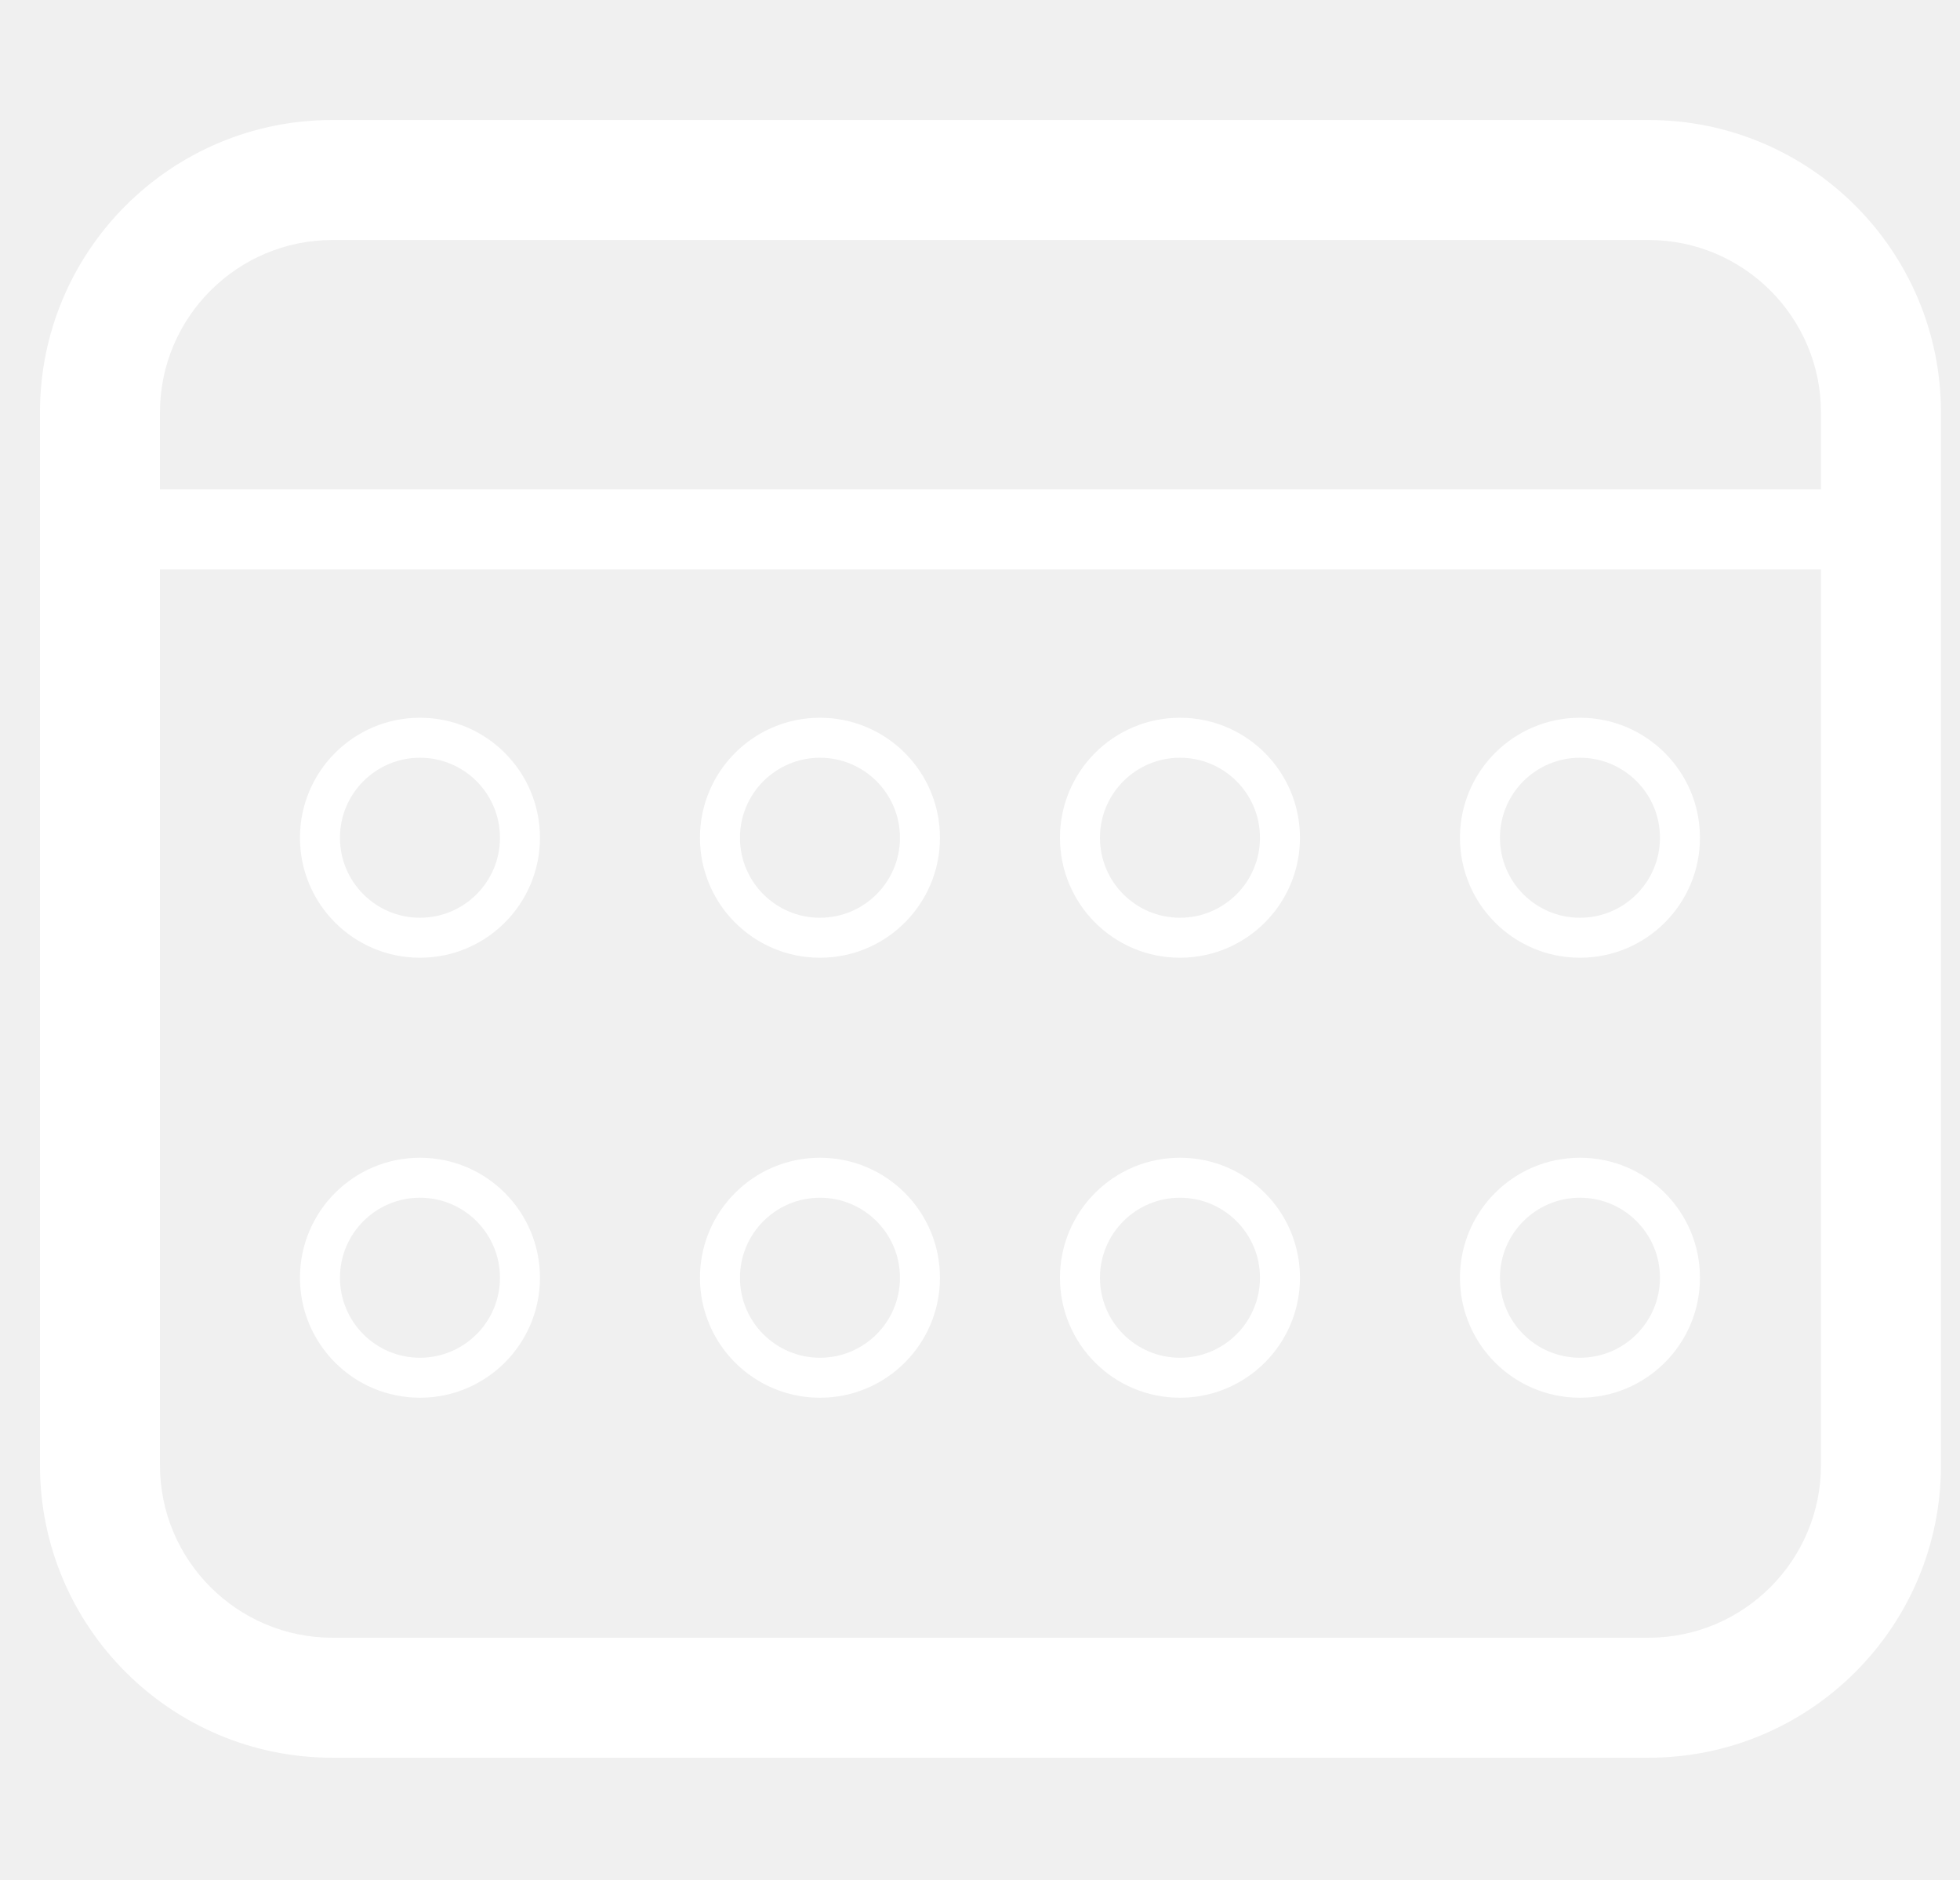
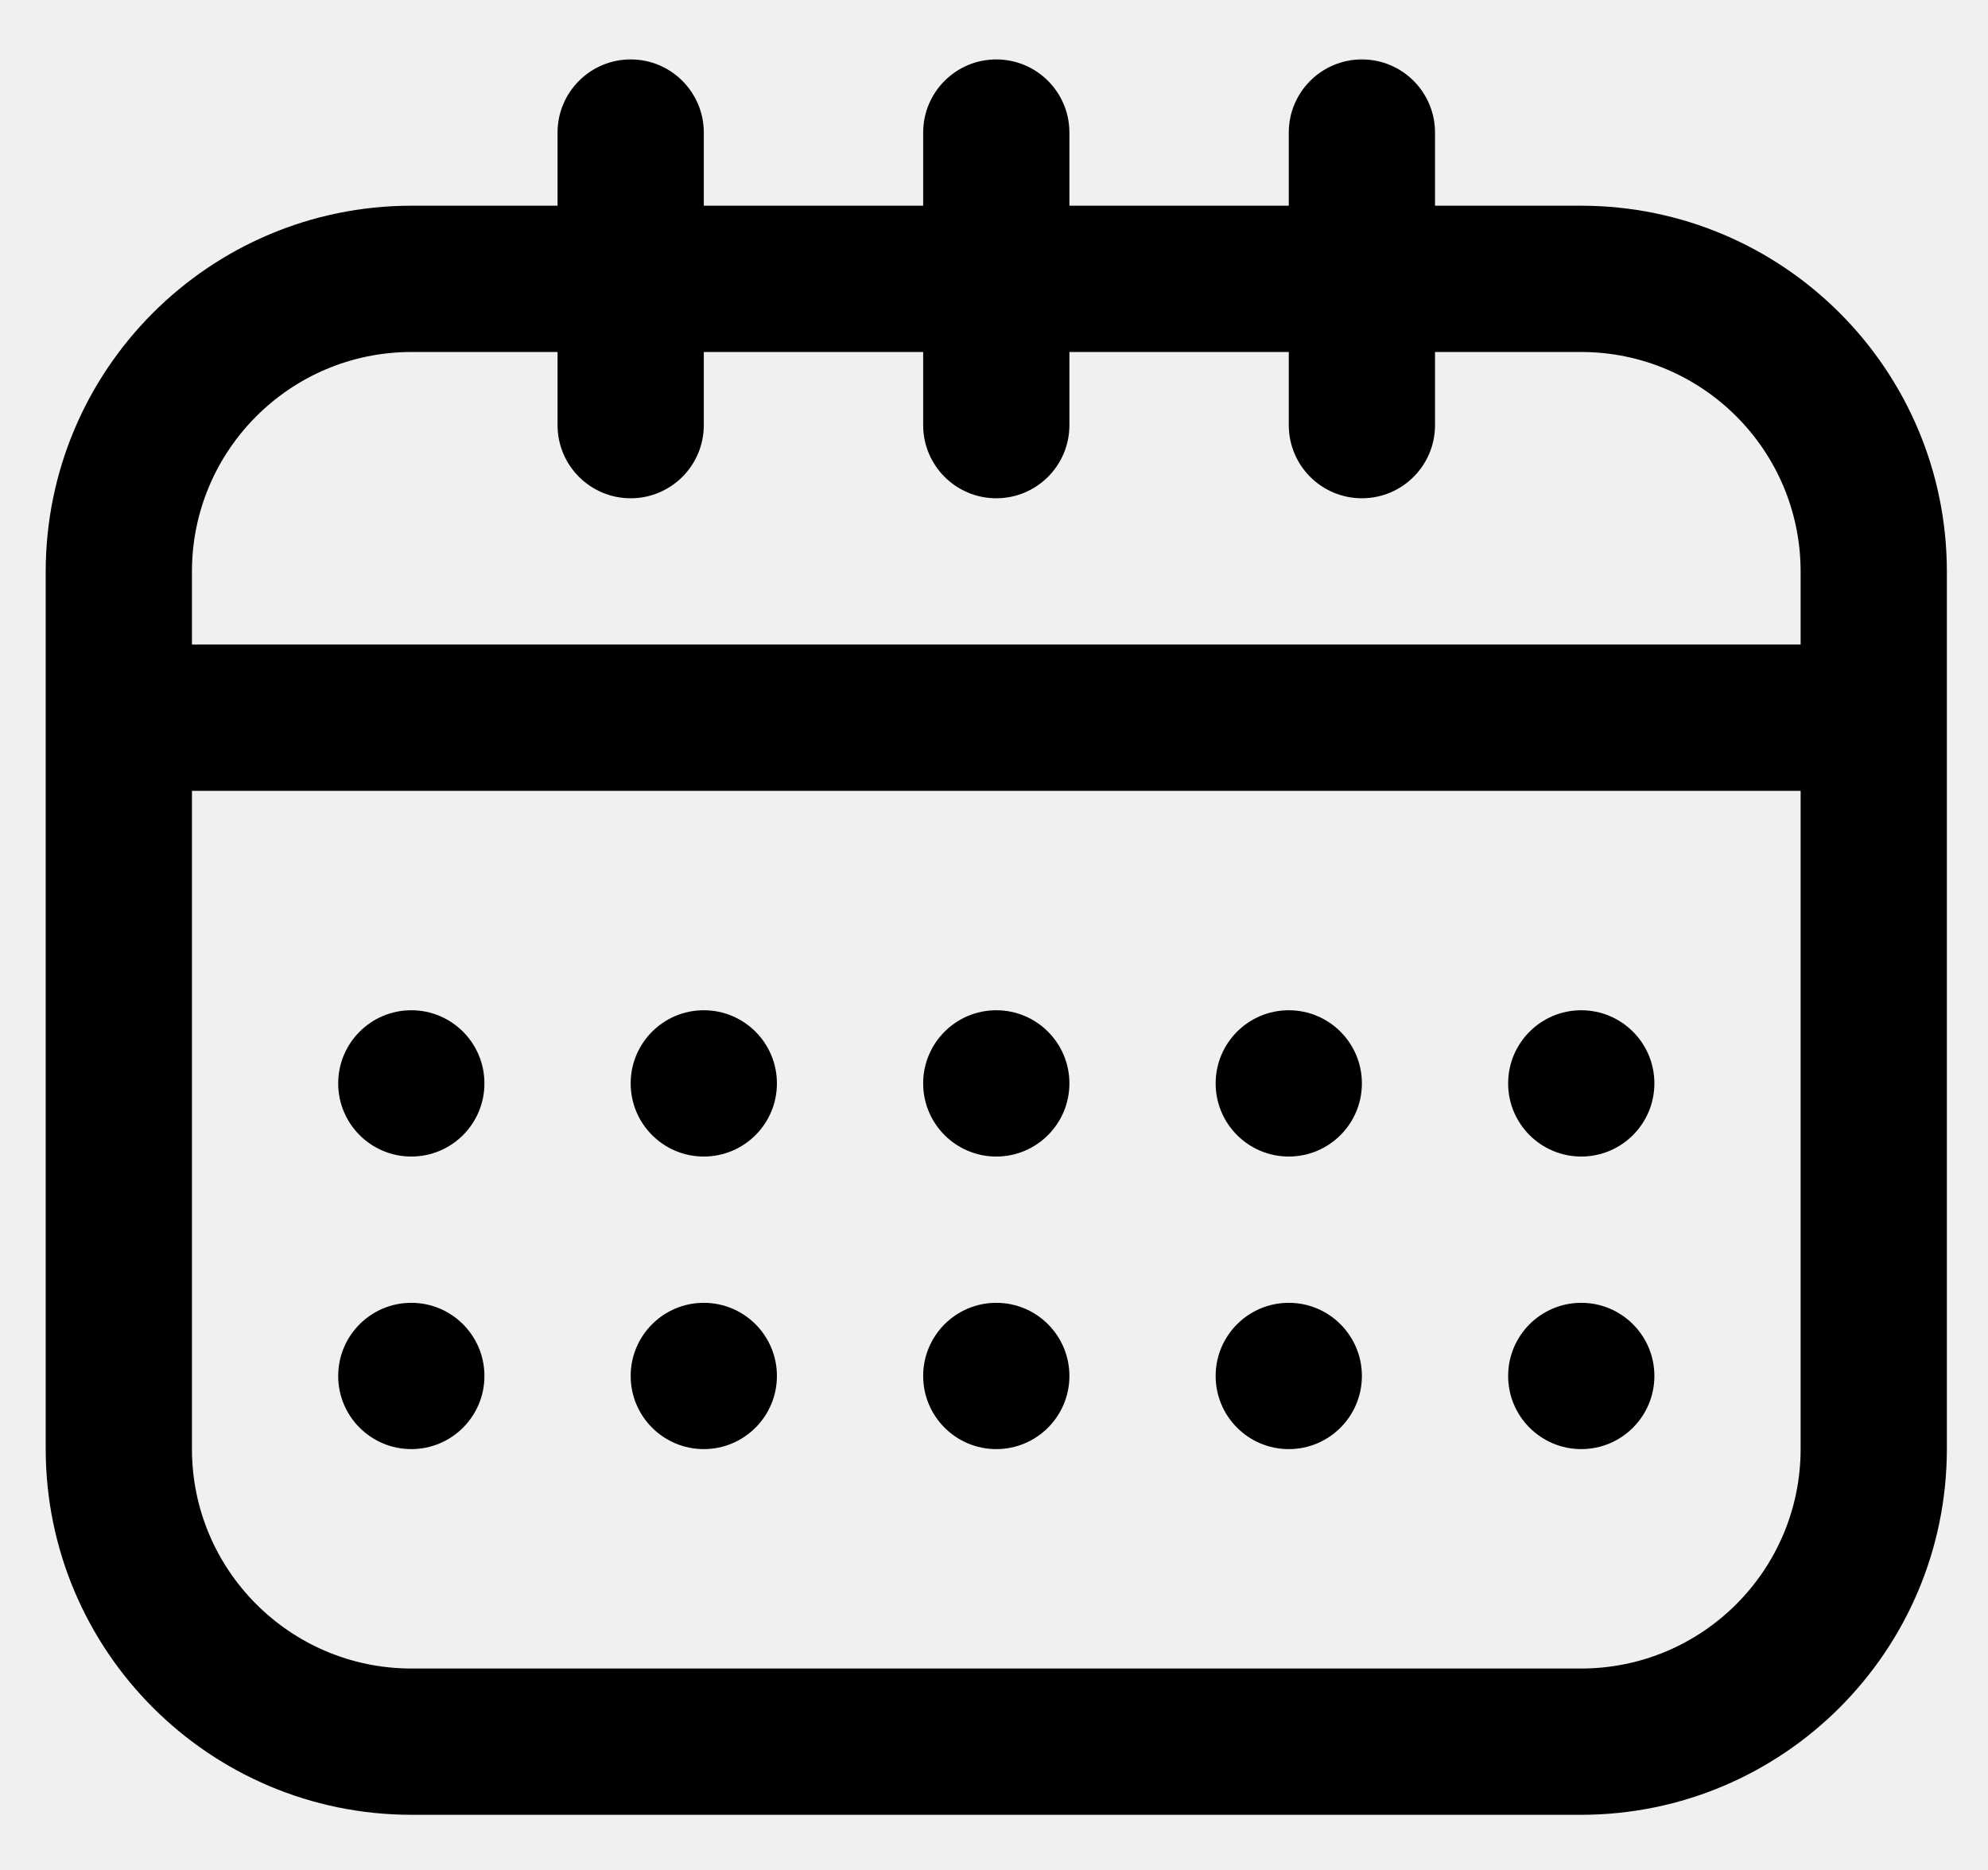
- <svg xmlns="http://www.w3.org/2000/svg" width="49" height="47" viewBox="0 0 49 47">
+ <svg xmlns="http://www.w3.org/2000/svg" viewBox="0 0 435 409">
  <defs>
-     <clipPath id="clip-Prancheta_8">
-       <rect width="49" height="47" />
+     <clipPath id="clip-Prancheta_21">
+       <rect width="435" height="409" />
    </clipPath>
  </defs>
-   <g id="Prancheta_8" data-name="Prancheta – 8" clip-path="url(#clip-Prancheta_8)">
-     <g id="Grupo_102" data-name="Grupo 102" transform="translate(0.999 3)">
-       <g id="Grupo_59" data-name="Grupo 59" transform="translate(0 0)">
-         <g id="Caminho_288" data-name="Caminho 288" transform="translate(47.525) rotate(90)" fill="none">
-           <path d="M7.311,0H33.633a7.311,7.311,0,0,1,7.311,7.311v32.9a7.311,7.311,0,0,1-7.311,7.311H7.311A7.311,7.311,0,0,1,0,40.213V7.311A7.311,7.311,0,0,1,7.311,0Z" stroke="none" />
-           <path d="M 7.311 3 C 4.934 3 3 4.934 3 7.311 L 3 40.213 C 3 42.591 4.934 44.525 7.311 44.525 L 33.633 44.525 C 36.01 44.525 37.944 42.591 37.944 40.213 L 37.944 7.311 C 37.944 4.934 36.01 3 33.633 3 L 7.311 3 M 7.311 0 L 33.633 0 C 37.671 0 40.944 3.273 40.944 7.311 L 40.944 40.213 C 40.944 44.251 37.671 47.525 33.633 47.525 L 7.311 47.525 C 3.273 47.525 -3.814697265625e-06 44.251 -3.814697265625e-06 40.213 L -3.814697265625e-06 7.311 C -3.814697265625e-06 3.273 3.273 0 7.311 0 Z" stroke="none" fill="#fff" />
-         </g>
-       </g>
-       <g id="Elipse_51" data-name="Elipse 51" transform="translate(6.5 14.944)" fill="none" stroke="#fff" stroke-width="1">
-         <circle cx="3" cy="3" r="3" stroke="none" />
-         <circle cx="3" cy="3" r="2.5" fill="none" />
-       </g>
-       <g id="Elipse_58" data-name="Elipse 58" transform="translate(6.5 25.944)" fill="none" stroke="#fff" stroke-width="1">
-         <circle cx="3" cy="3" r="3" stroke="none" />
-         <circle cx="3" cy="3" r="2.5" fill="none" />
-       </g>
-       <g id="Elipse_52" data-name="Elipse 52" transform="translate(16.5 14.944)" fill="none" stroke="#fff" stroke-width="1">
-         <circle cx="3" cy="3" r="3" stroke="none" />
-         <circle cx="3" cy="3" r="2.5" fill="none" />
-       </g>
-       <g id="Elipse_57" data-name="Elipse 57" transform="translate(16.5 25.944)" fill="none" stroke="#fff" stroke-width="1">
-         <circle cx="3" cy="3" r="3" stroke="none" />
-         <circle cx="3" cy="3" r="2.5" fill="none" />
-       </g>
-       <g id="Elipse_53" data-name="Elipse 53" transform="translate(25.5 14.944)" fill="none" stroke="#fff" stroke-width="1">
-         <circle cx="3" cy="3" r="3" stroke="none" />
-         <circle cx="3" cy="3" r="2.5" fill="none" />
-       </g>
-       <g id="Elipse_56" data-name="Elipse 56" transform="translate(25.5 25.944)" fill="none" stroke="#fff" stroke-width="1">
-         <circle cx="3" cy="3" r="3" stroke="none" />
-         <circle cx="3" cy="3" r="2.5" fill="none" />
-       </g>
-       <g id="Elipse_54" data-name="Elipse 54" transform="translate(35.5 14.944)" fill="none" stroke="#fff" stroke-width="1">
-         <circle cx="3" cy="3" r="3" stroke="none" />
-         <circle cx="3" cy="3" r="2.5" fill="none" />
-       </g>
-       <g id="Elipse_55" data-name="Elipse 55" transform="translate(35.5 25.944)" fill="none" stroke="#fff" stroke-width="1">
-         <circle cx="3" cy="3" r="3" stroke="none" />
-         <circle cx="3" cy="3" r="2.5" fill="none" />
-       </g>
-       <path id="Caminho_297" data-name="Caminho 297" d="M0,0H43.869" transform="translate(2.193 10.236)" fill="none" stroke="#fff" stroke-width="2" />
+   <g id="Prancheta_21" data-name="Prancheta – 21" clip-path="url(#clip-Prancheta_21)">
+     <g id="calendar" transform="translate(-38 -35)">
+       <path id="Caminho_326" data-name="Caminho 326" d="M384,80H352V64a16,16,0,0,0-32,0V80H272V64a16,16,0,0,0-32,0V80H192V64a16,16,0,0,0-32,0V80H128a80.09,80.09,0,0,0-80,80V352a80.09,80.09,0,0,0,80,80H384a80.09,80.09,0,0,0,80-80V160a80.09,80.09,0,0,0-80-80ZM128,112h32v16a16,16,0,0,0,32,0V112h48v16a16,16,0,0,0,32,0V112h48v16a16,16,0,0,0,32,0V112h32a48.05,48.05,0,0,1,48,48v16H80V160a48.05,48.05,0,0,1,48-48ZM384,400H128a48.05,48.05,0,0,1-48-48V208H432V352A48.05,48.05,0,0,1,384,400Z" class="svg-fill" />
+       <circle id="Elipse_201" data-name="Elipse 201" cx="16" cy="16" r="16" transform="translate(304 256)" class="svg-fill" />
+       <circle id="Elipse_209" data-name="Elipse 209" cx="16" cy="16" r="16" transform="translate(368 256)" class="svg-fill" />
+       <circle id="Elipse_202" data-name="Elipse 202" cx="16" cy="16" r="16" transform="translate(240 256)" class="svg-fill" />
+       <circle id="Elipse_203" data-name="Elipse 203" cx="16" cy="16" r="16" transform="translate(176 256)" class="svg-fill" />
+       <circle id="Elipse_207" data-name="Elipse 207" cx="16" cy="16" r="16" transform="translate(112 256)" class="svg-fill" />
+       <circle id="Elipse_204" data-name="Elipse 204" cx="16" cy="16" r="16" transform="translate(240 320)" class="svg-fill" />
+       <circle id="Elipse_208" data-name="Elipse 208" cx="16" cy="16" r="16" transform="translate(304 320)" class="svg-fill" />
+       <circle id="Elipse_210" data-name="Elipse 210" cx="16" cy="16" r="16" transform="translate(368 320)" class="svg-fill" />
+       <circle id="Elipse_205" data-name="Elipse 205" cx="16" cy="16" r="16" transform="translate(176 320)" class="svg-fill" />
+       <circle id="Elipse_206" data-name="Elipse 206" cx="16" cy="16" r="16" transform="translate(112 320)" class="svg-fill" />
    </g>
  </g>
</svg>
